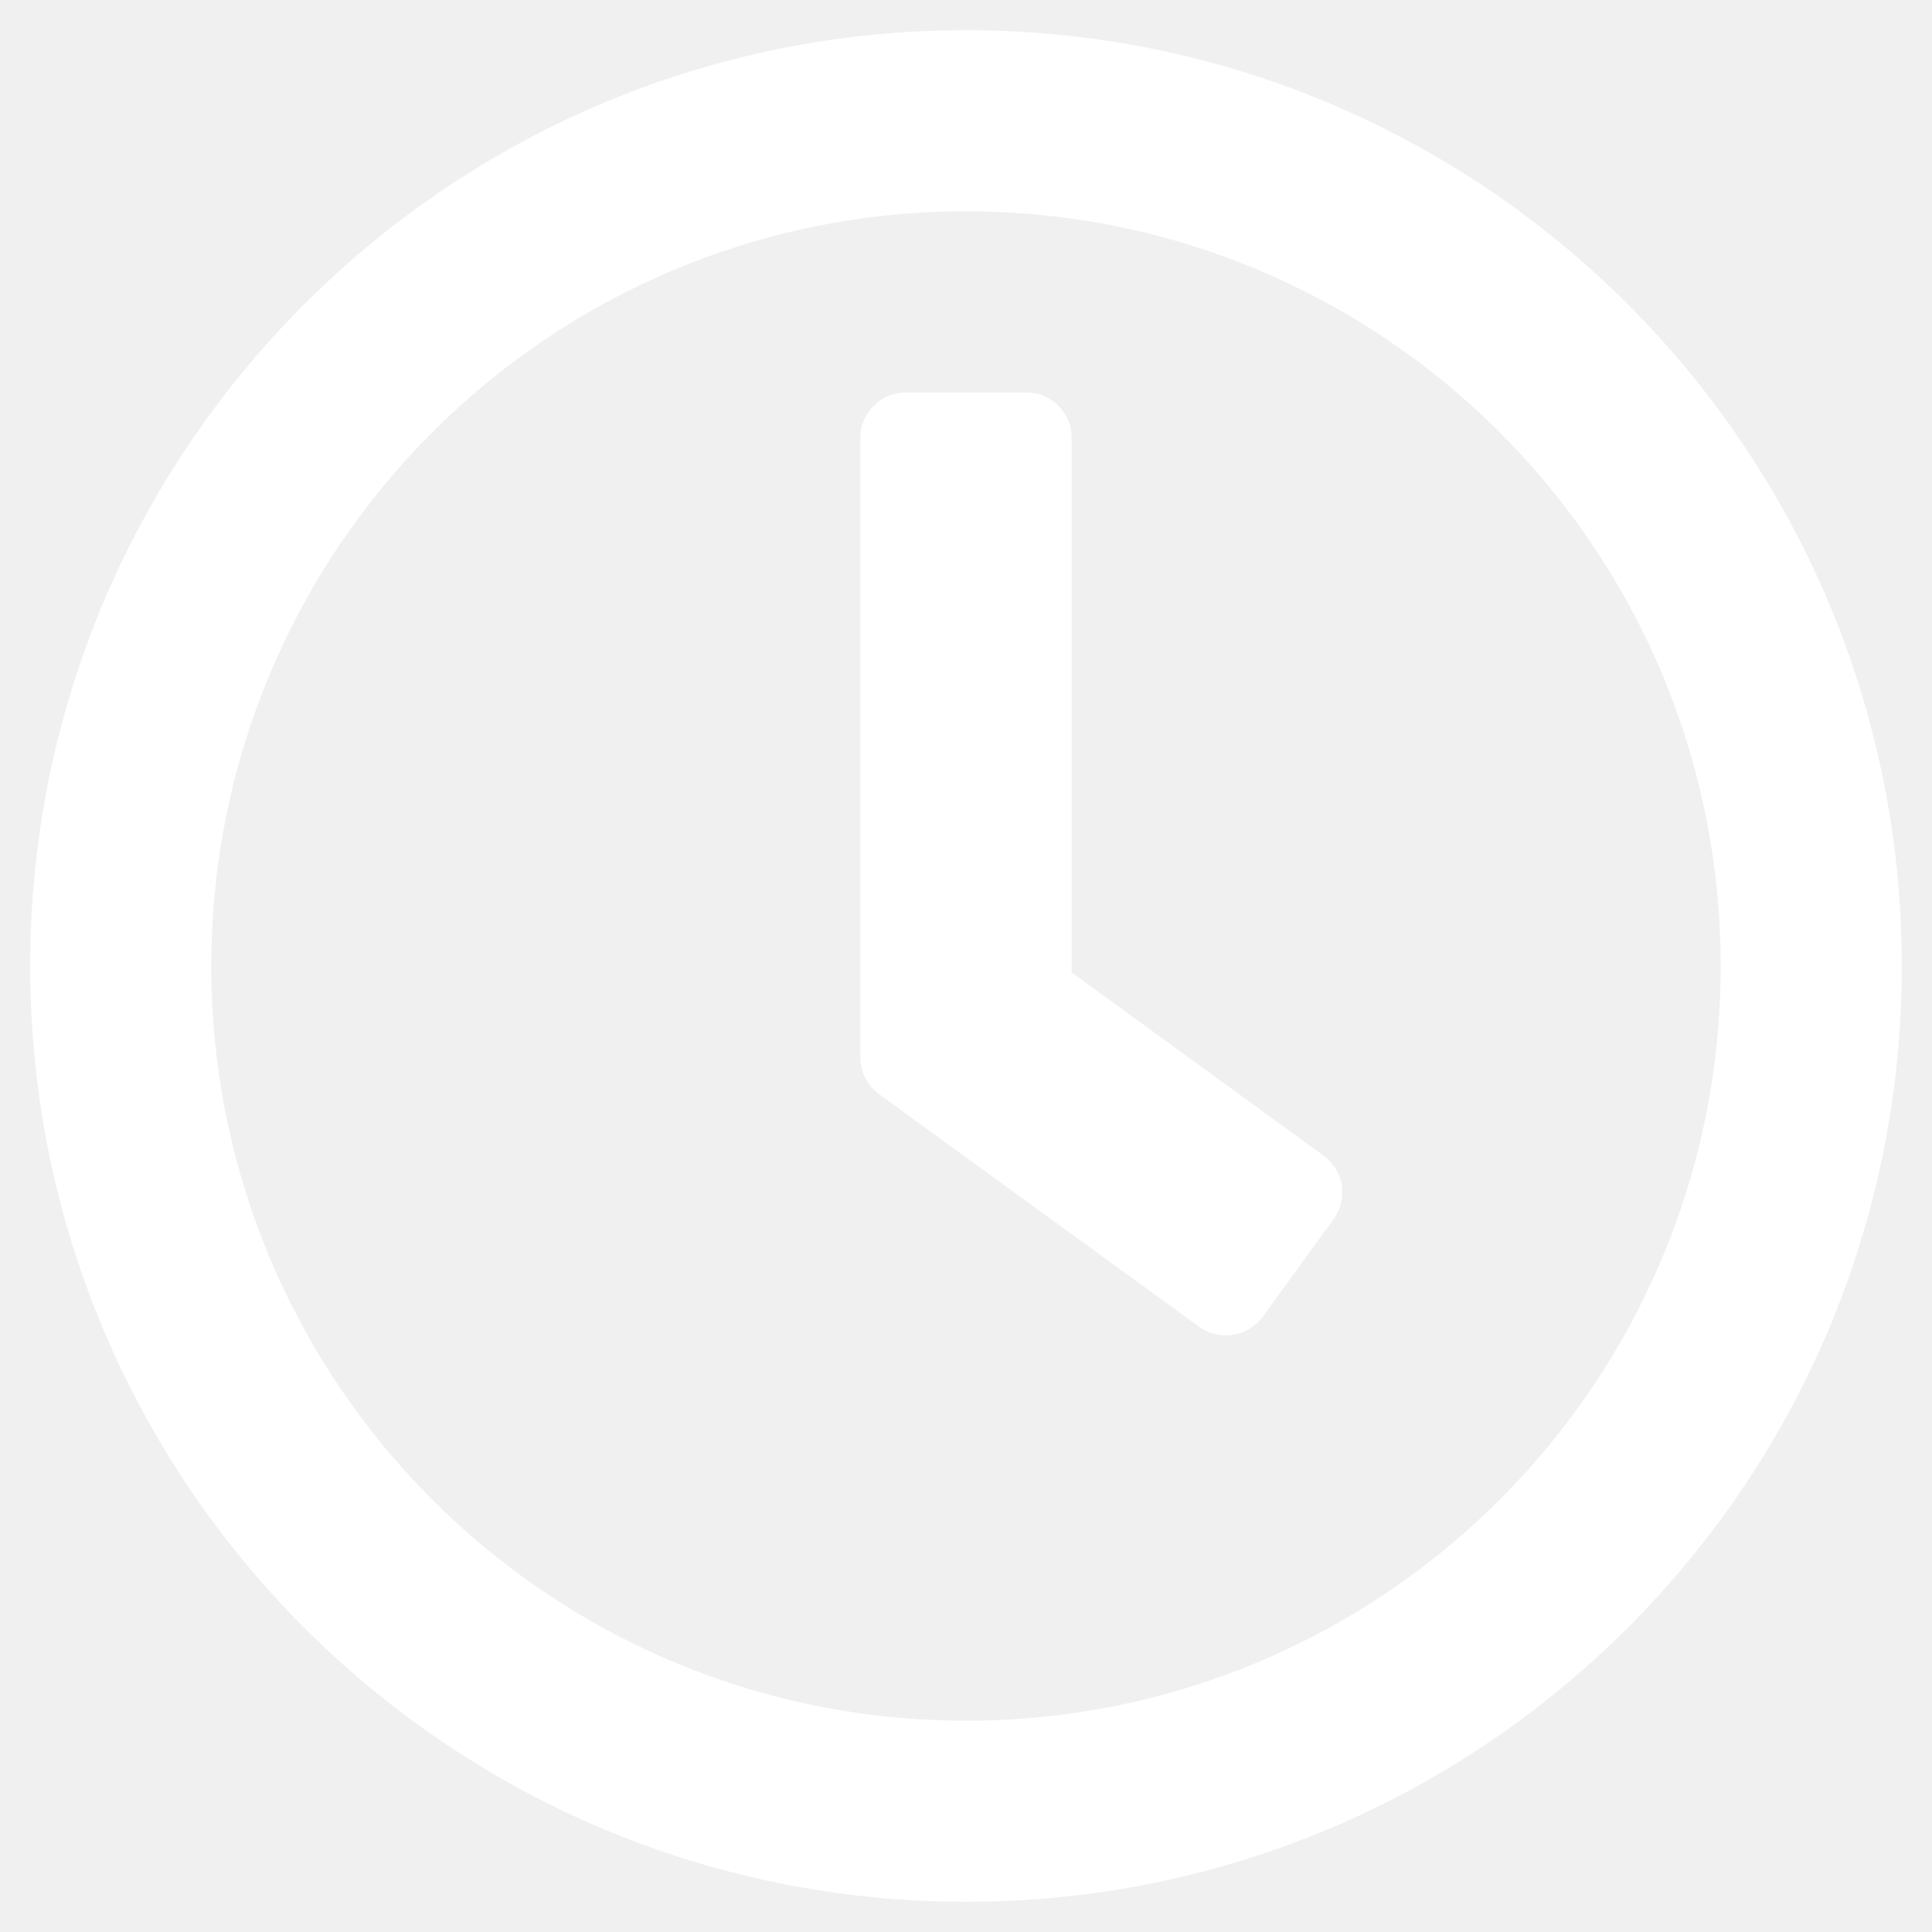
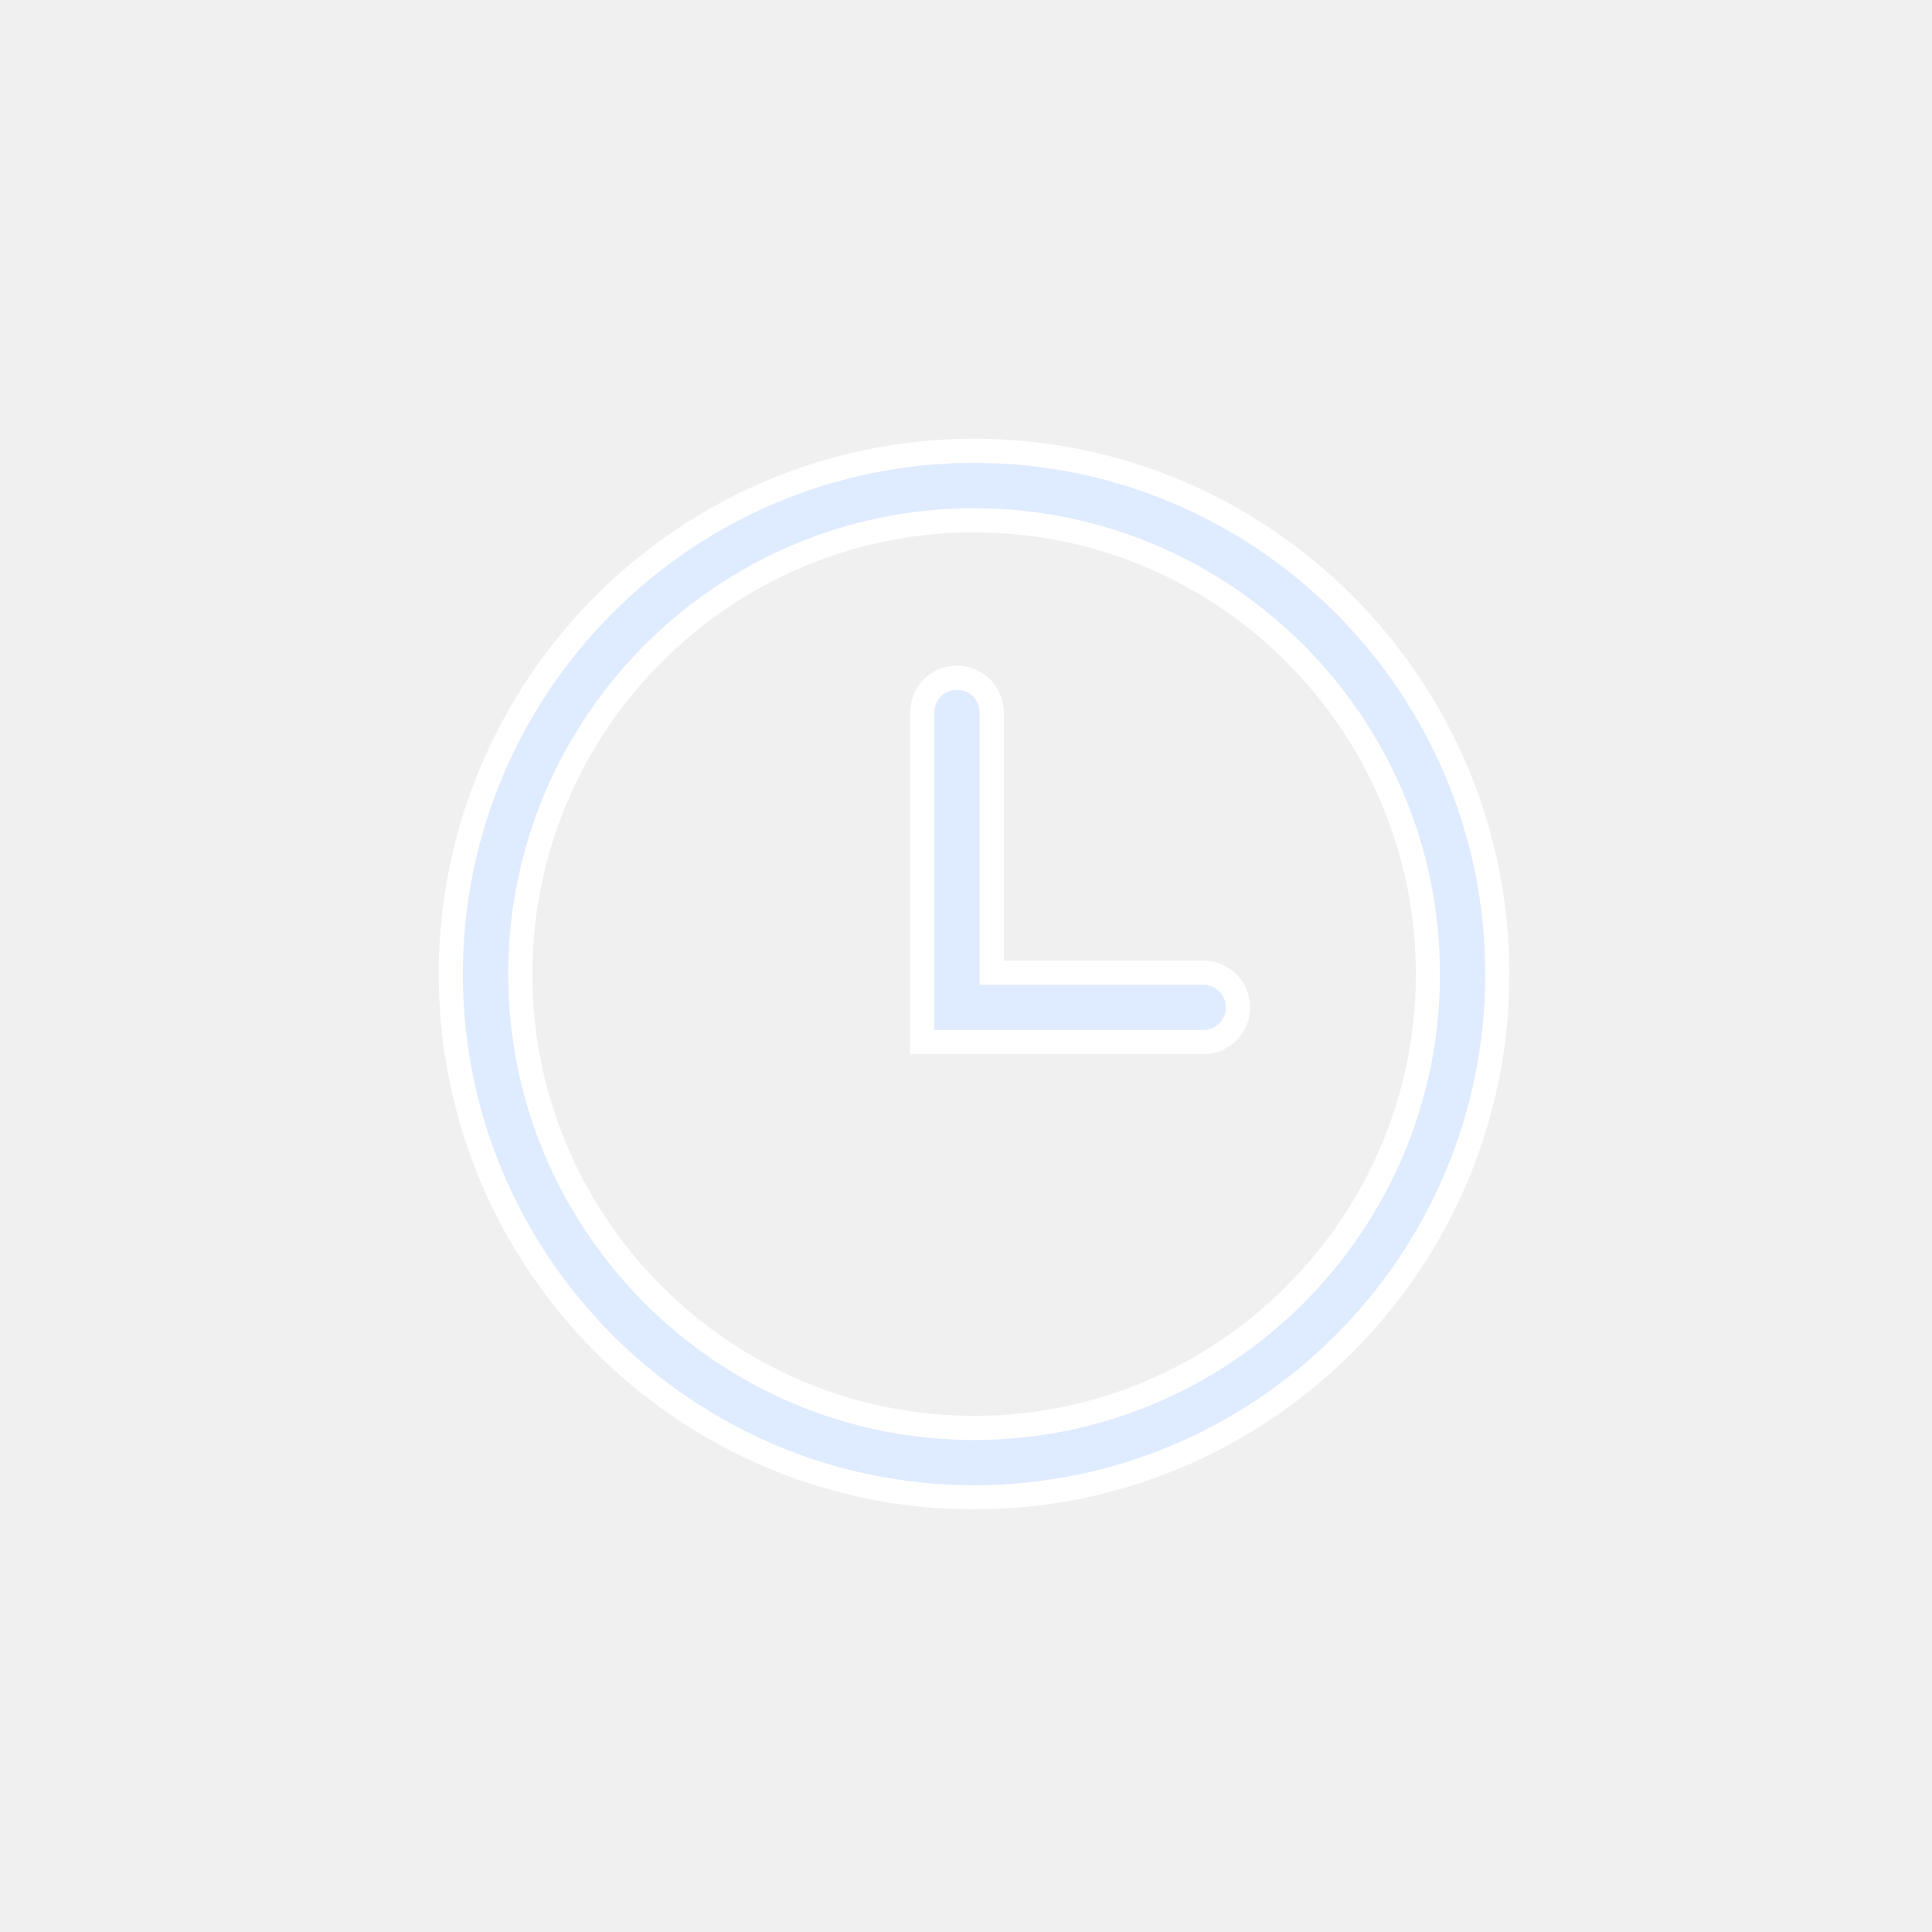
- <svg xmlns="http://www.w3.org/2000/svg" aria-hidden="true" focusable="false" data-prefix="far" data-icon="clock" role="img" viewBox="0 0 512 512" class="svg-inline--fa fa-clock fa-w-16 fa-9x">
-   <path fill="#ffffff" d="M256 8C119 8 8 119 8 256s111 248 248 248 248-111 248-248S393 8 256 8zm0 448c-110.5 0-200-89.5-200-200S145.5 56 256 56s200 89.5 200 200-89.5 200-200 200zm61.8-104.4l-84.9-61.7c-3.1-2.3-4.9-5.9-4.9-9.7V116c0-6.6 5.4-12 12-12h32c6.6 0 12 5.4 12 12v141.7l66.8 48.6c5.4 3.9 6.5 11.4 2.6 16.8L334.6 349c-3.9 5.3-11.4 6.5-16.8 2.6z" class="" />
+ <svg xmlns="http://www.w3.org/2000/svg" width="24px" height="24px" viewBox="0 0 24 24" version="1.1">
+   <g id="Symbols" stroke="none" stroke-width="1" fill="none" fill-rule="evenodd">
+     <g id="Icons/Clock" fill="#DFEBFF" stroke="#ffffff" stroke-width="0.3">
+       <g id="Group">
+         <path d="M12.101,5.6 C15.684,5.6 18.6,8.517 18.6,12.101 C18.6,15.685 15.684,18.6 12.101,18.6 C8.517,18.6 5.6,15.685 5.6,12.101 C5.6,8.517 8.517,5.6 12.101,5.6 Z M12.101,6.463 C8.992,6.463 6.463,8.992 6.463,12.101 C6.463,15.209 8.992,17.738 12.101,17.738 C15.208,17.738 17.738,15.209 17.738,12.101 C17.738,8.992 15.208,6.463 12.101,6.463 Z M11.887,8.419 C12.102,8.419 12.28,8.575 12.313,8.78 L12.319,8.85 L12.319,12.083 L14.947,12.083 C15.186,12.083 15.379,12.276 15.379,12.514 C15.379,12.728 15.222,12.906 15.017,12.94 L14.947,12.945 L11.456,12.945 L11.456,8.85 C11.456,8.612 11.649,8.419 11.887,8.419 Z" id="Clock" />
+       </g>
+     </g>
+   </g>
</svg>
